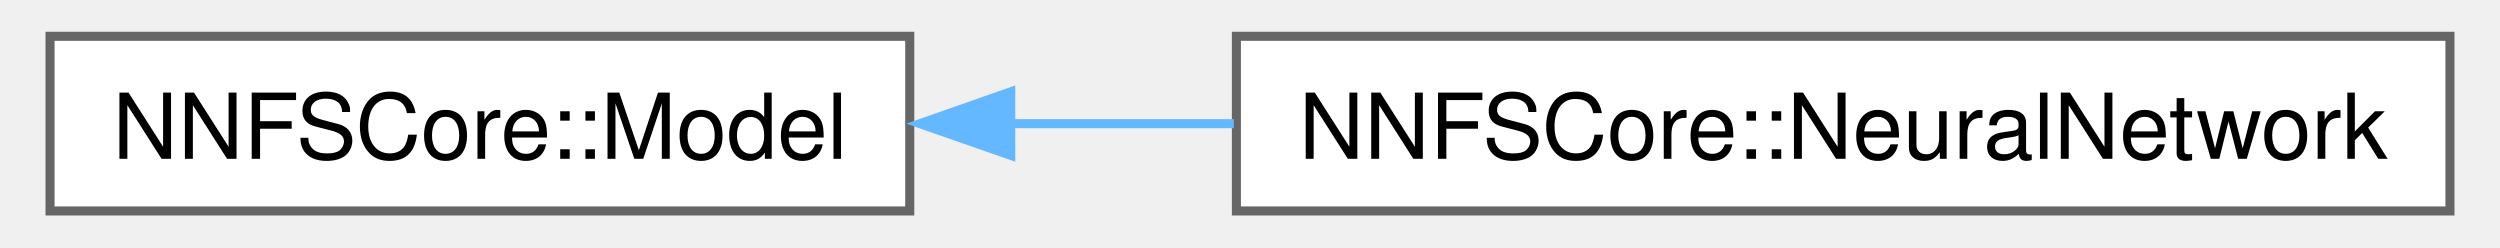
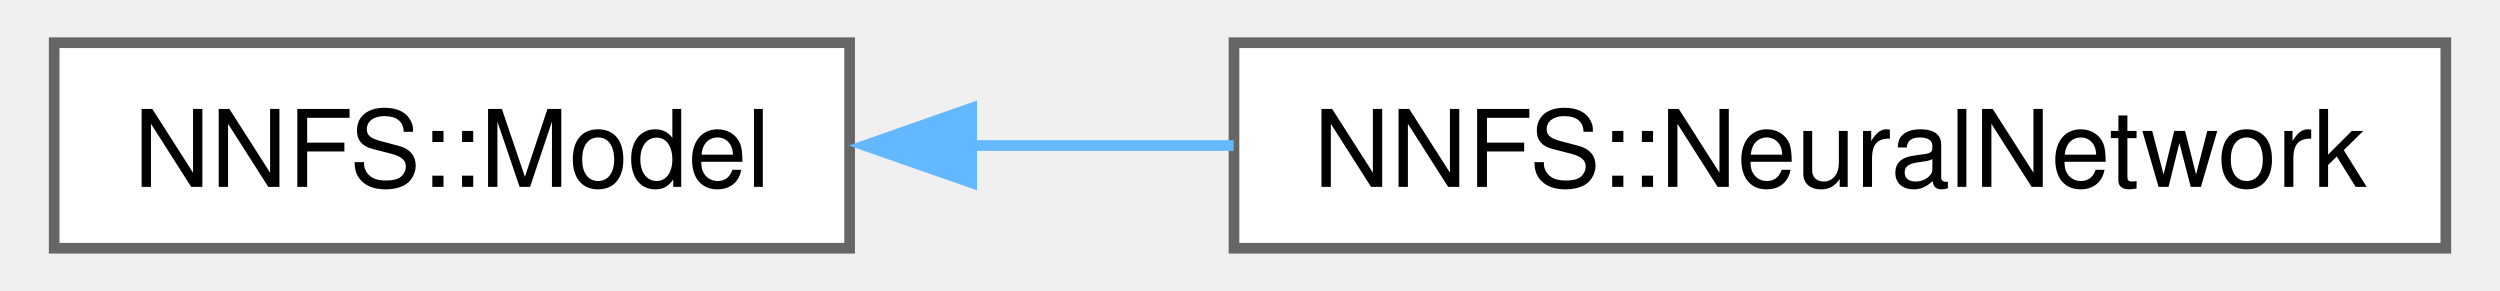
- <svg xmlns="http://www.w3.org/2000/svg" xmlns:xlink="http://www.w3.org/1999/xlink" width="273pt" height="27pt" viewBox="0.00 0.00 272.50 27.25">
+ <svg xmlns="http://www.w3.org/2000/svg" xmlns:xlink="http://www.w3.org/1999/xlink" width="232pt" height="27pt" viewBox="0.00 0.00 232.00 27.25">
  <g id="graph0" class="graph" transform="scale(1 1) rotate(0) translate(4 23.25)">
    <g id="node1" class="node">
      <g id="a_node1">
-         <a xlink:href="class_n_n_f_s_core_1_1_model.html" target="_top" xlink:title="Abstract base class for the model in a neural network.">
-           <polygon fill="white" stroke="#666666" points="94.75,-19.25 0,-19.25 0,0 94.75,0 94.75,-19.25" />
-           <text text-anchor="middle" x="47.38" y="-5.75" font-family="Helvetica,sans-Serif" font-size="10.00">NNFSCore::Model</text>
+         <a xlink:href="class_n_n_f_s_1_1_model.html" target="_top" xlink:title="Abstract base class for the model in a neural network.">
+           <polygon fill="white" stroke="#666666" points="74.5,-19.25 0,-19.25 0,0 74.5,0 74.5,-19.25" />
+           <text text-anchor="middle" x="37.25" y="-5.75" font-family="Helvetica,sans-Serif" font-size="10.00">NNFS::Model</text>
        </a>
      </g>
    </g>
    <g id="node2" class="node">
      <g id="a_node2">
-         <a xlink:href="class_n_n_f_s_core_1_1_neural_network.html" target="_top" xlink:title="A neural network model.">
-           <polygon fill="white" stroke="#666666" points="264.5,-19.25 130.75,-19.25 130.75,0 264.5,0 264.5,-19.25" />
-           <text text-anchor="middle" x="197.62" y="-5.75" font-family="Helvetica,sans-Serif" font-size="10.00">NNFSCore::NeuralNetwork</text>
+         <a xlink:href="class_n_n_f_s_1_1_neural_network.html" target="_top" xlink:title="A neural network model.">
+           <polygon fill="white" stroke="#666666" points="224,-19.25 110.5,-19.25 110.5,0 224,0 224,-19.25" />
+           <text text-anchor="middle" x="167.25" y="-5.75" font-family="Helvetica,sans-Serif" font-size="10.00">NNFS::NeuralNetwork</text>
        </a>
      </g>
    </g>
    <g id="edge1" class="edge">
-       <path fill="none" stroke="#63b8ff" d="M105.72,-9.62C113.82,-9.62 122.21,-9.62 130.47,-9.62" />
-       <polygon fill="#63b8ff" stroke="#63b8ff" points="105.88,-6.13 95.88,-9.62 105.88,-13.13 105.88,-6.13" />
+       <path fill="none" stroke="#63b8ff" d="M85.66,-9.62C93.74,-9.62 102.2,-9.62 110.47,-9.62" />
+       <polygon fill="#63b8ff" stroke="#63b8ff" points="85.93,-6.13 75.93,-9.62 85.93,-13.13 85.93,-6.13" />
    </g>
  </g>
</svg>
